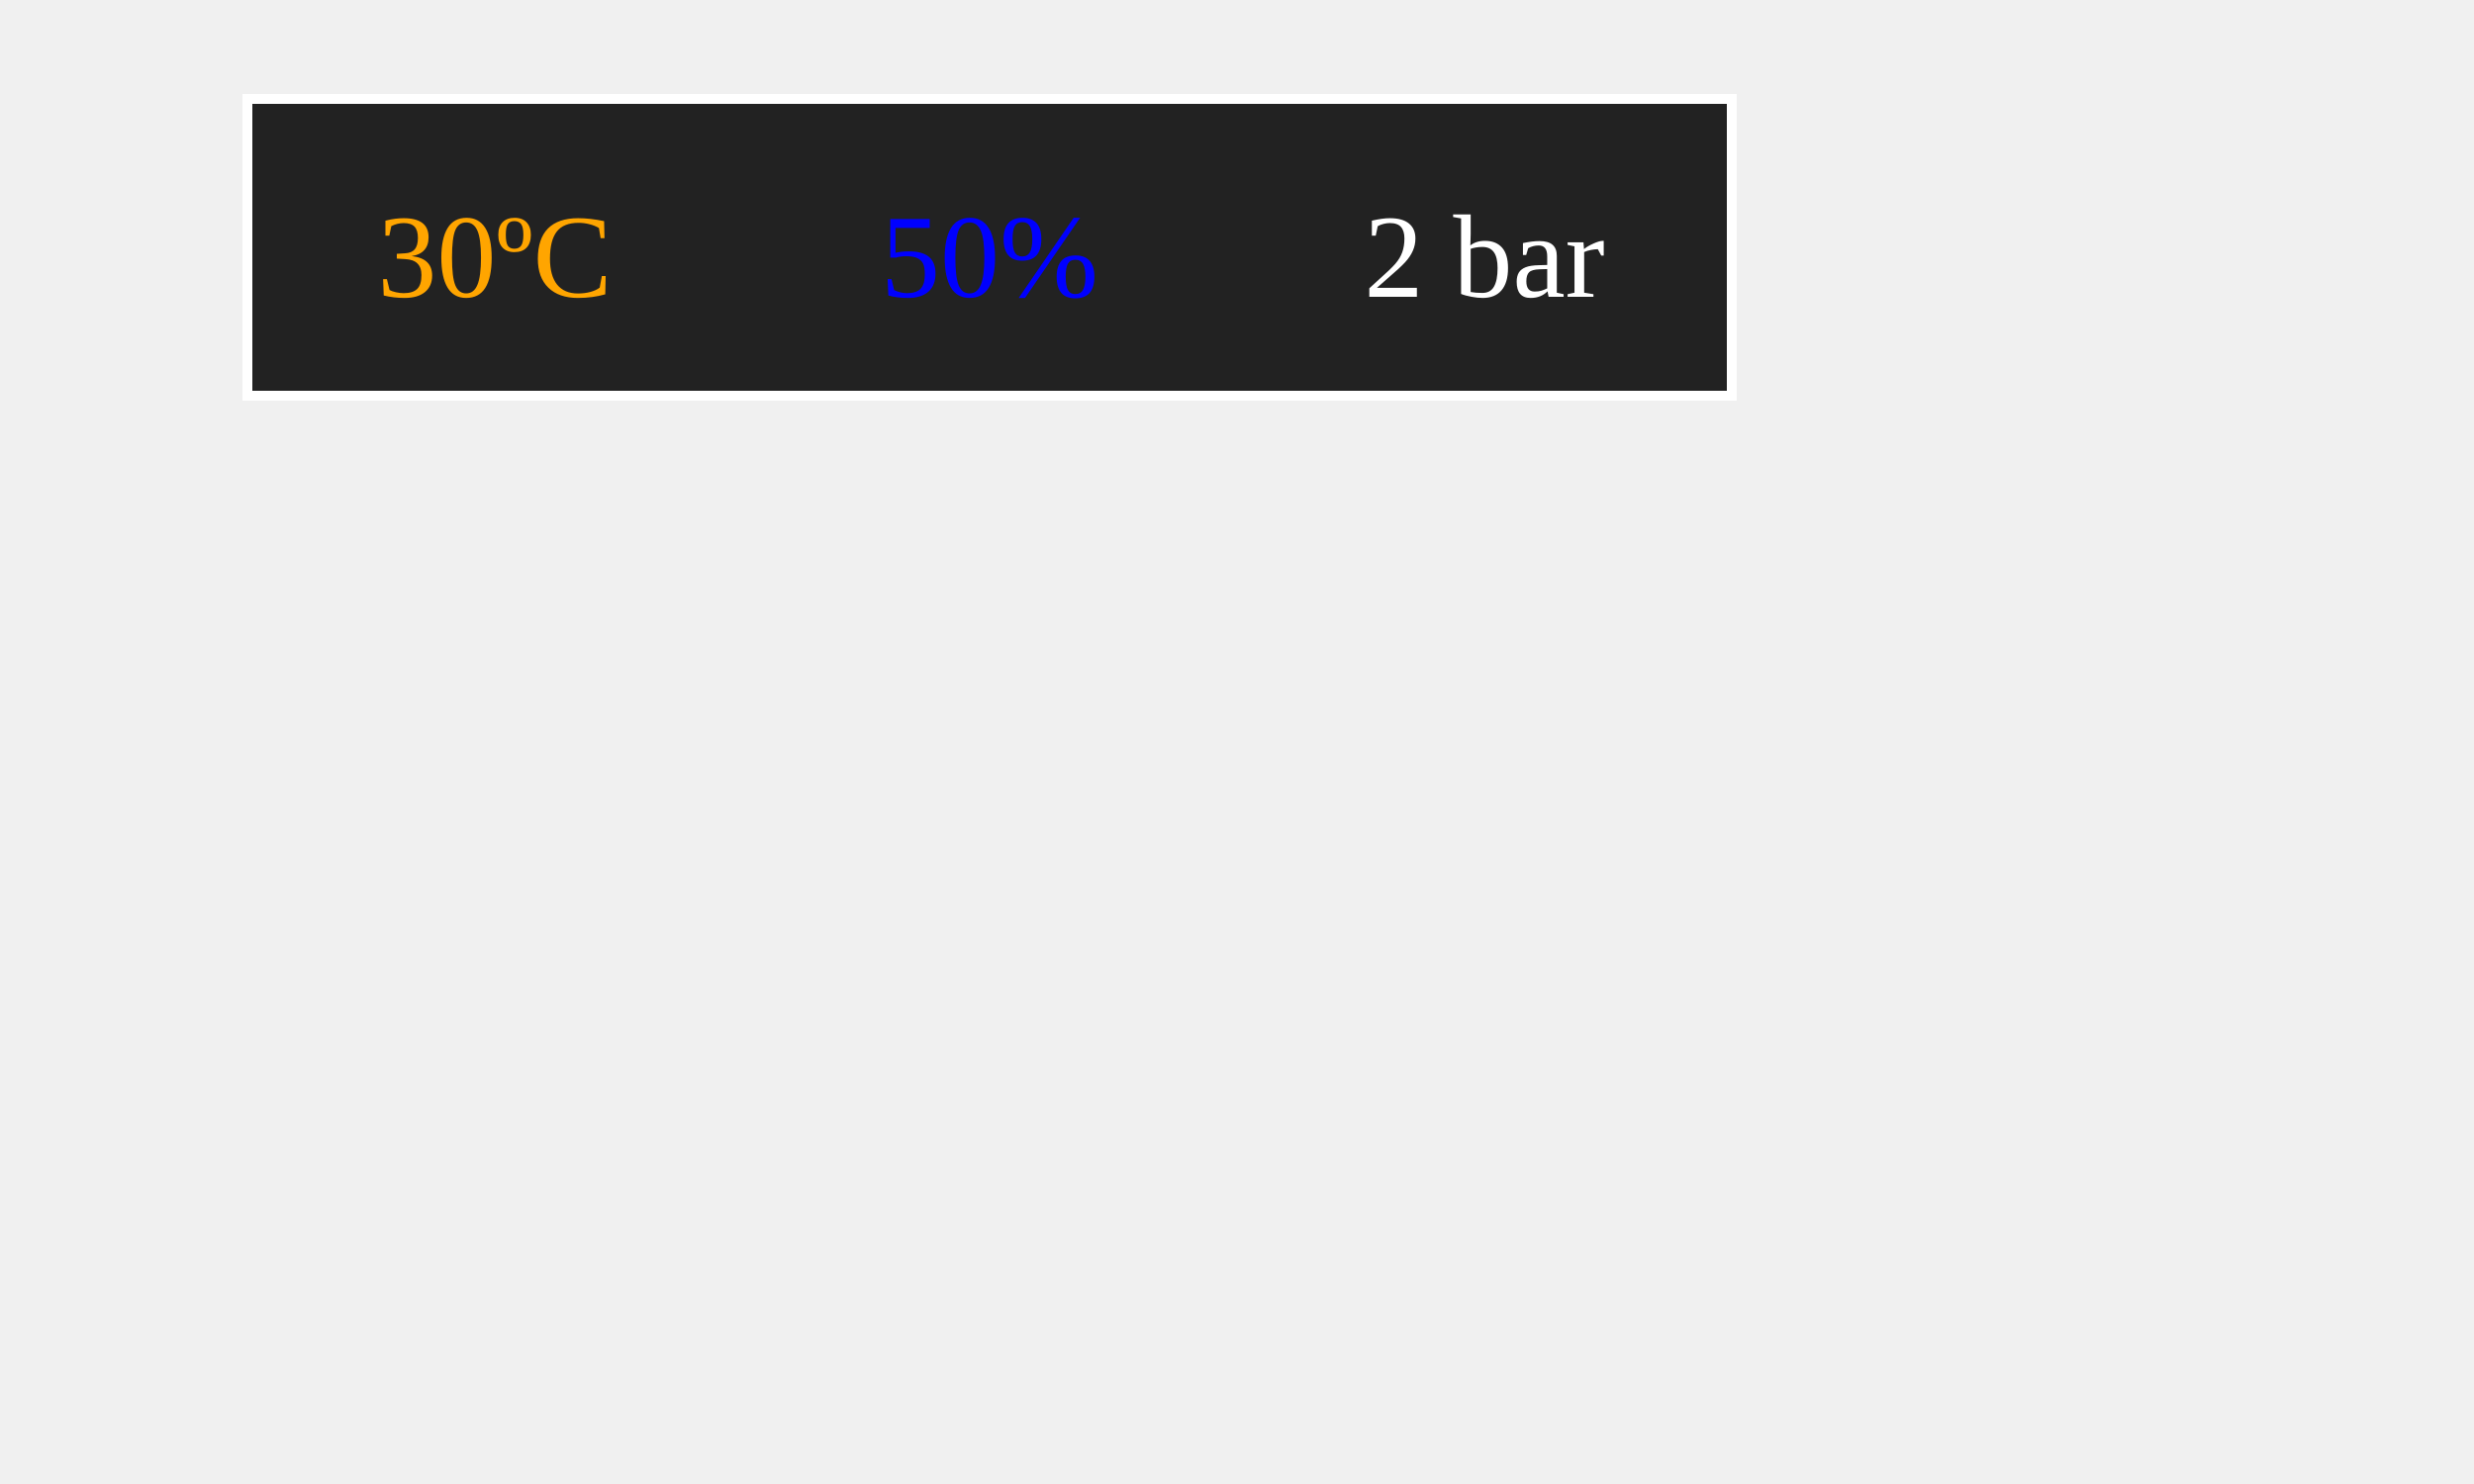
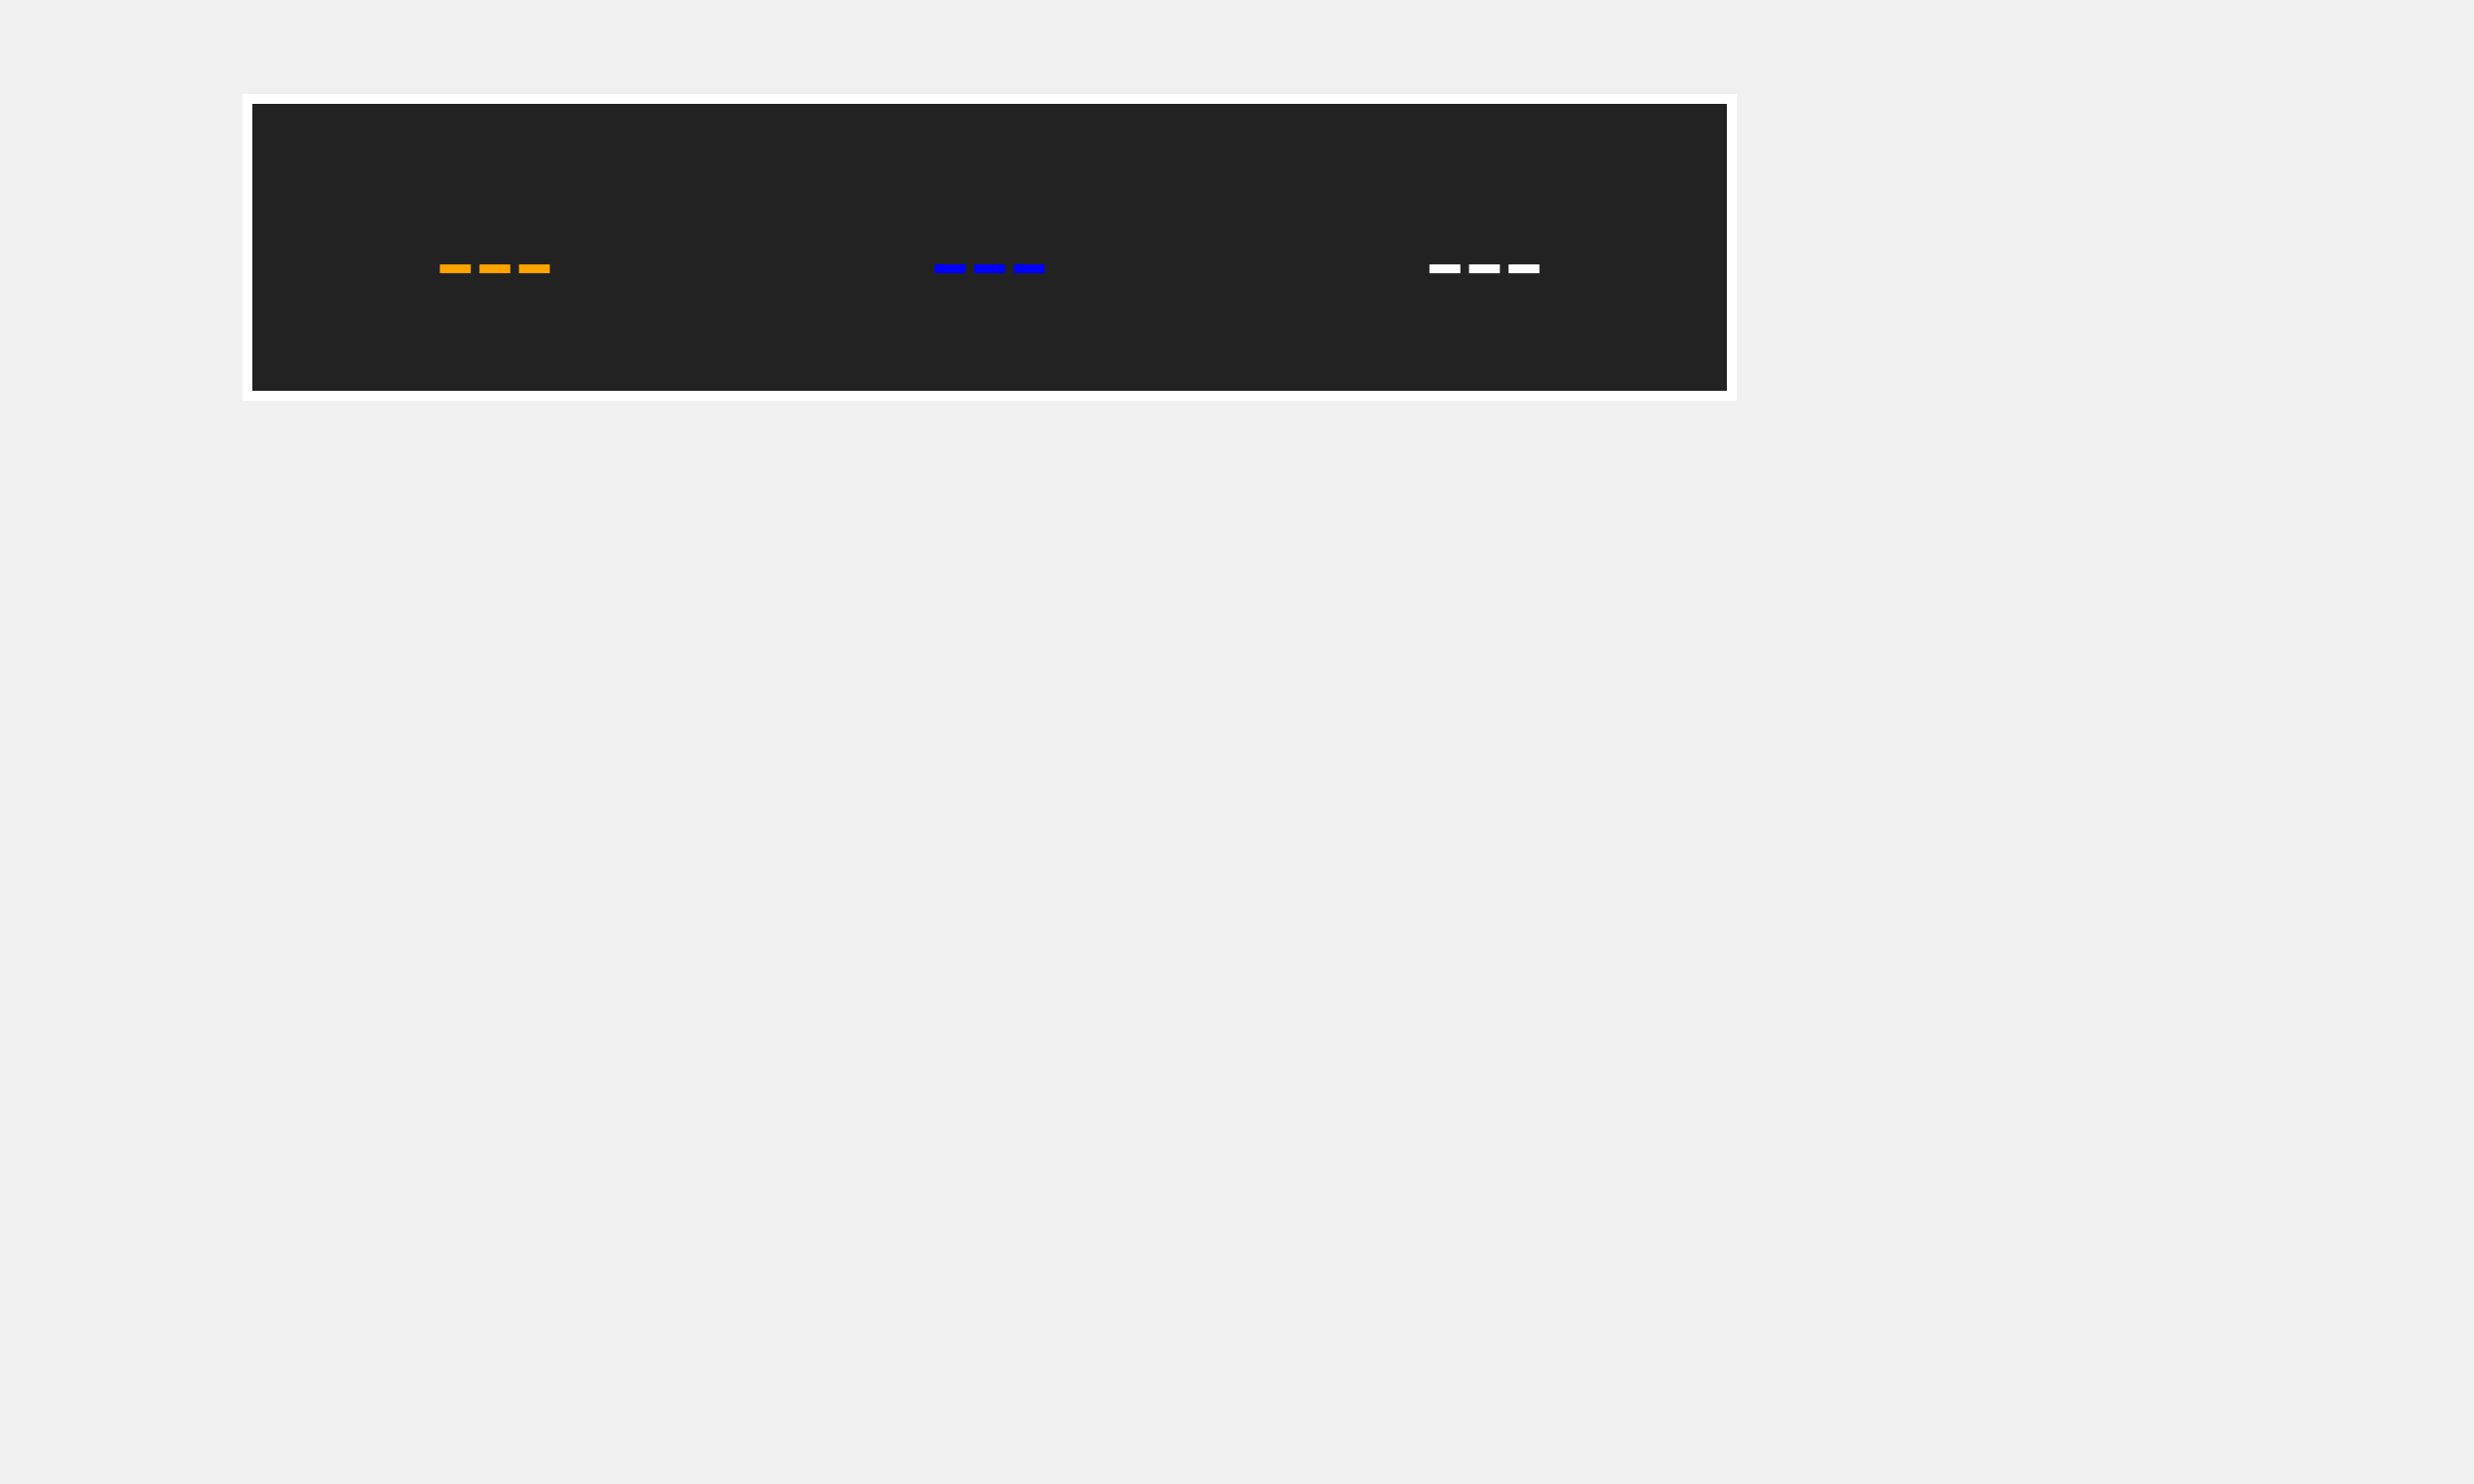
<svg xmlns="http://www.w3.org/2000/svg" width="500" height="300">
  <rect x="50" y="20" width="300" height="60" fill="#222" stroke="#fff" stroke-width="2" />
-   <text id="temp" x="100" y="60" text-anchor="middle" fill="orange" font-size="24">30ºC</text>
-   <text id="hum" x="200" y="60" text-anchor="middle" fill="blue" font-size="24">50%</text>
-   <text id="pres" x="300" y="60" text-anchor="middle" fill="white" font-size="24">2 bar</text>
+   <text id="temp" x="100" y="60" text-anchor="middle" fill="orange" font-size="24">---</text>
+   <text id="hum" x="200" y="60" text-anchor="middle" fill="blue" font-size="24">---</text>
+   <text id="pres" x="300" y="60" text-anchor="middle" fill="white" font-size="24">---</text>
</svg>
